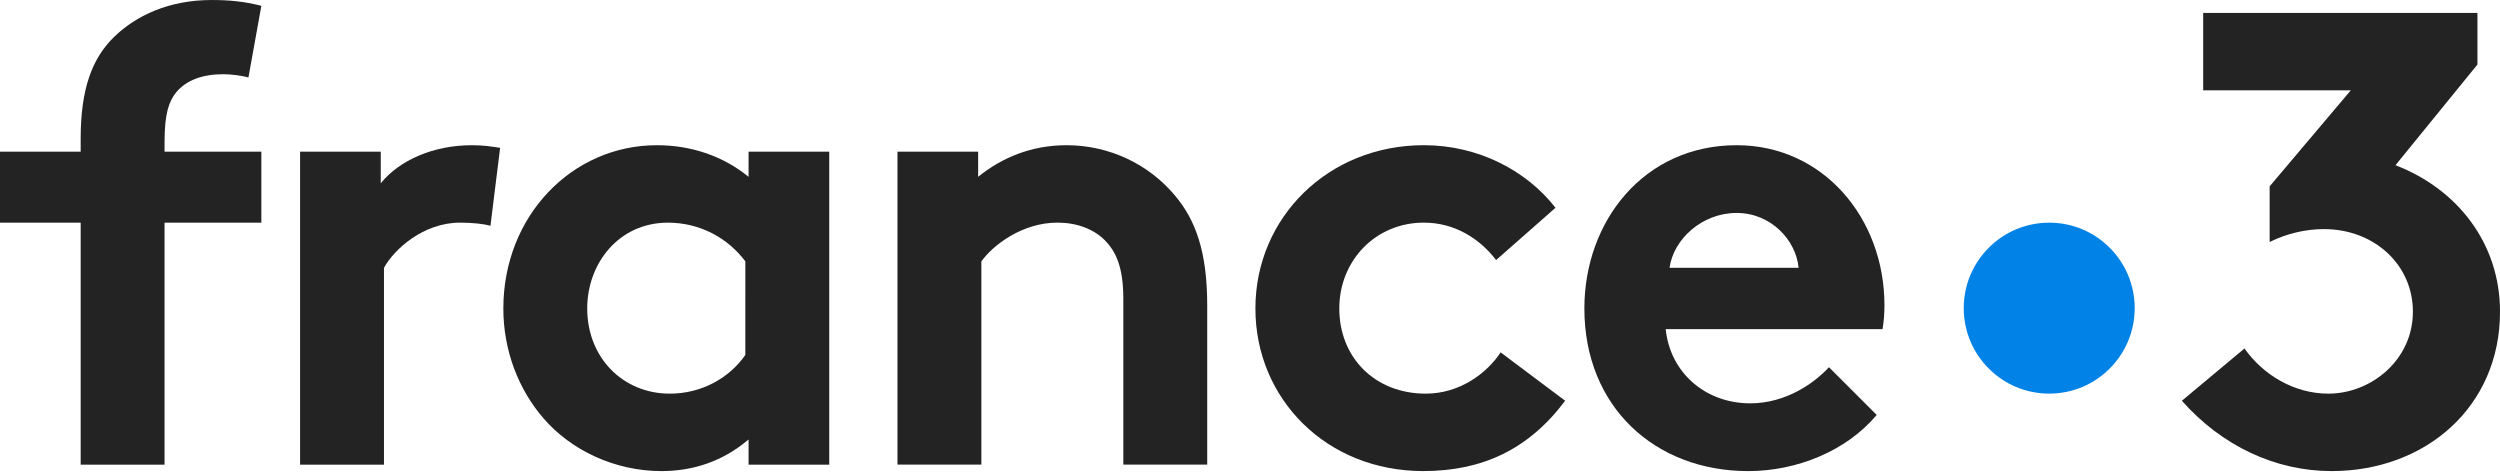
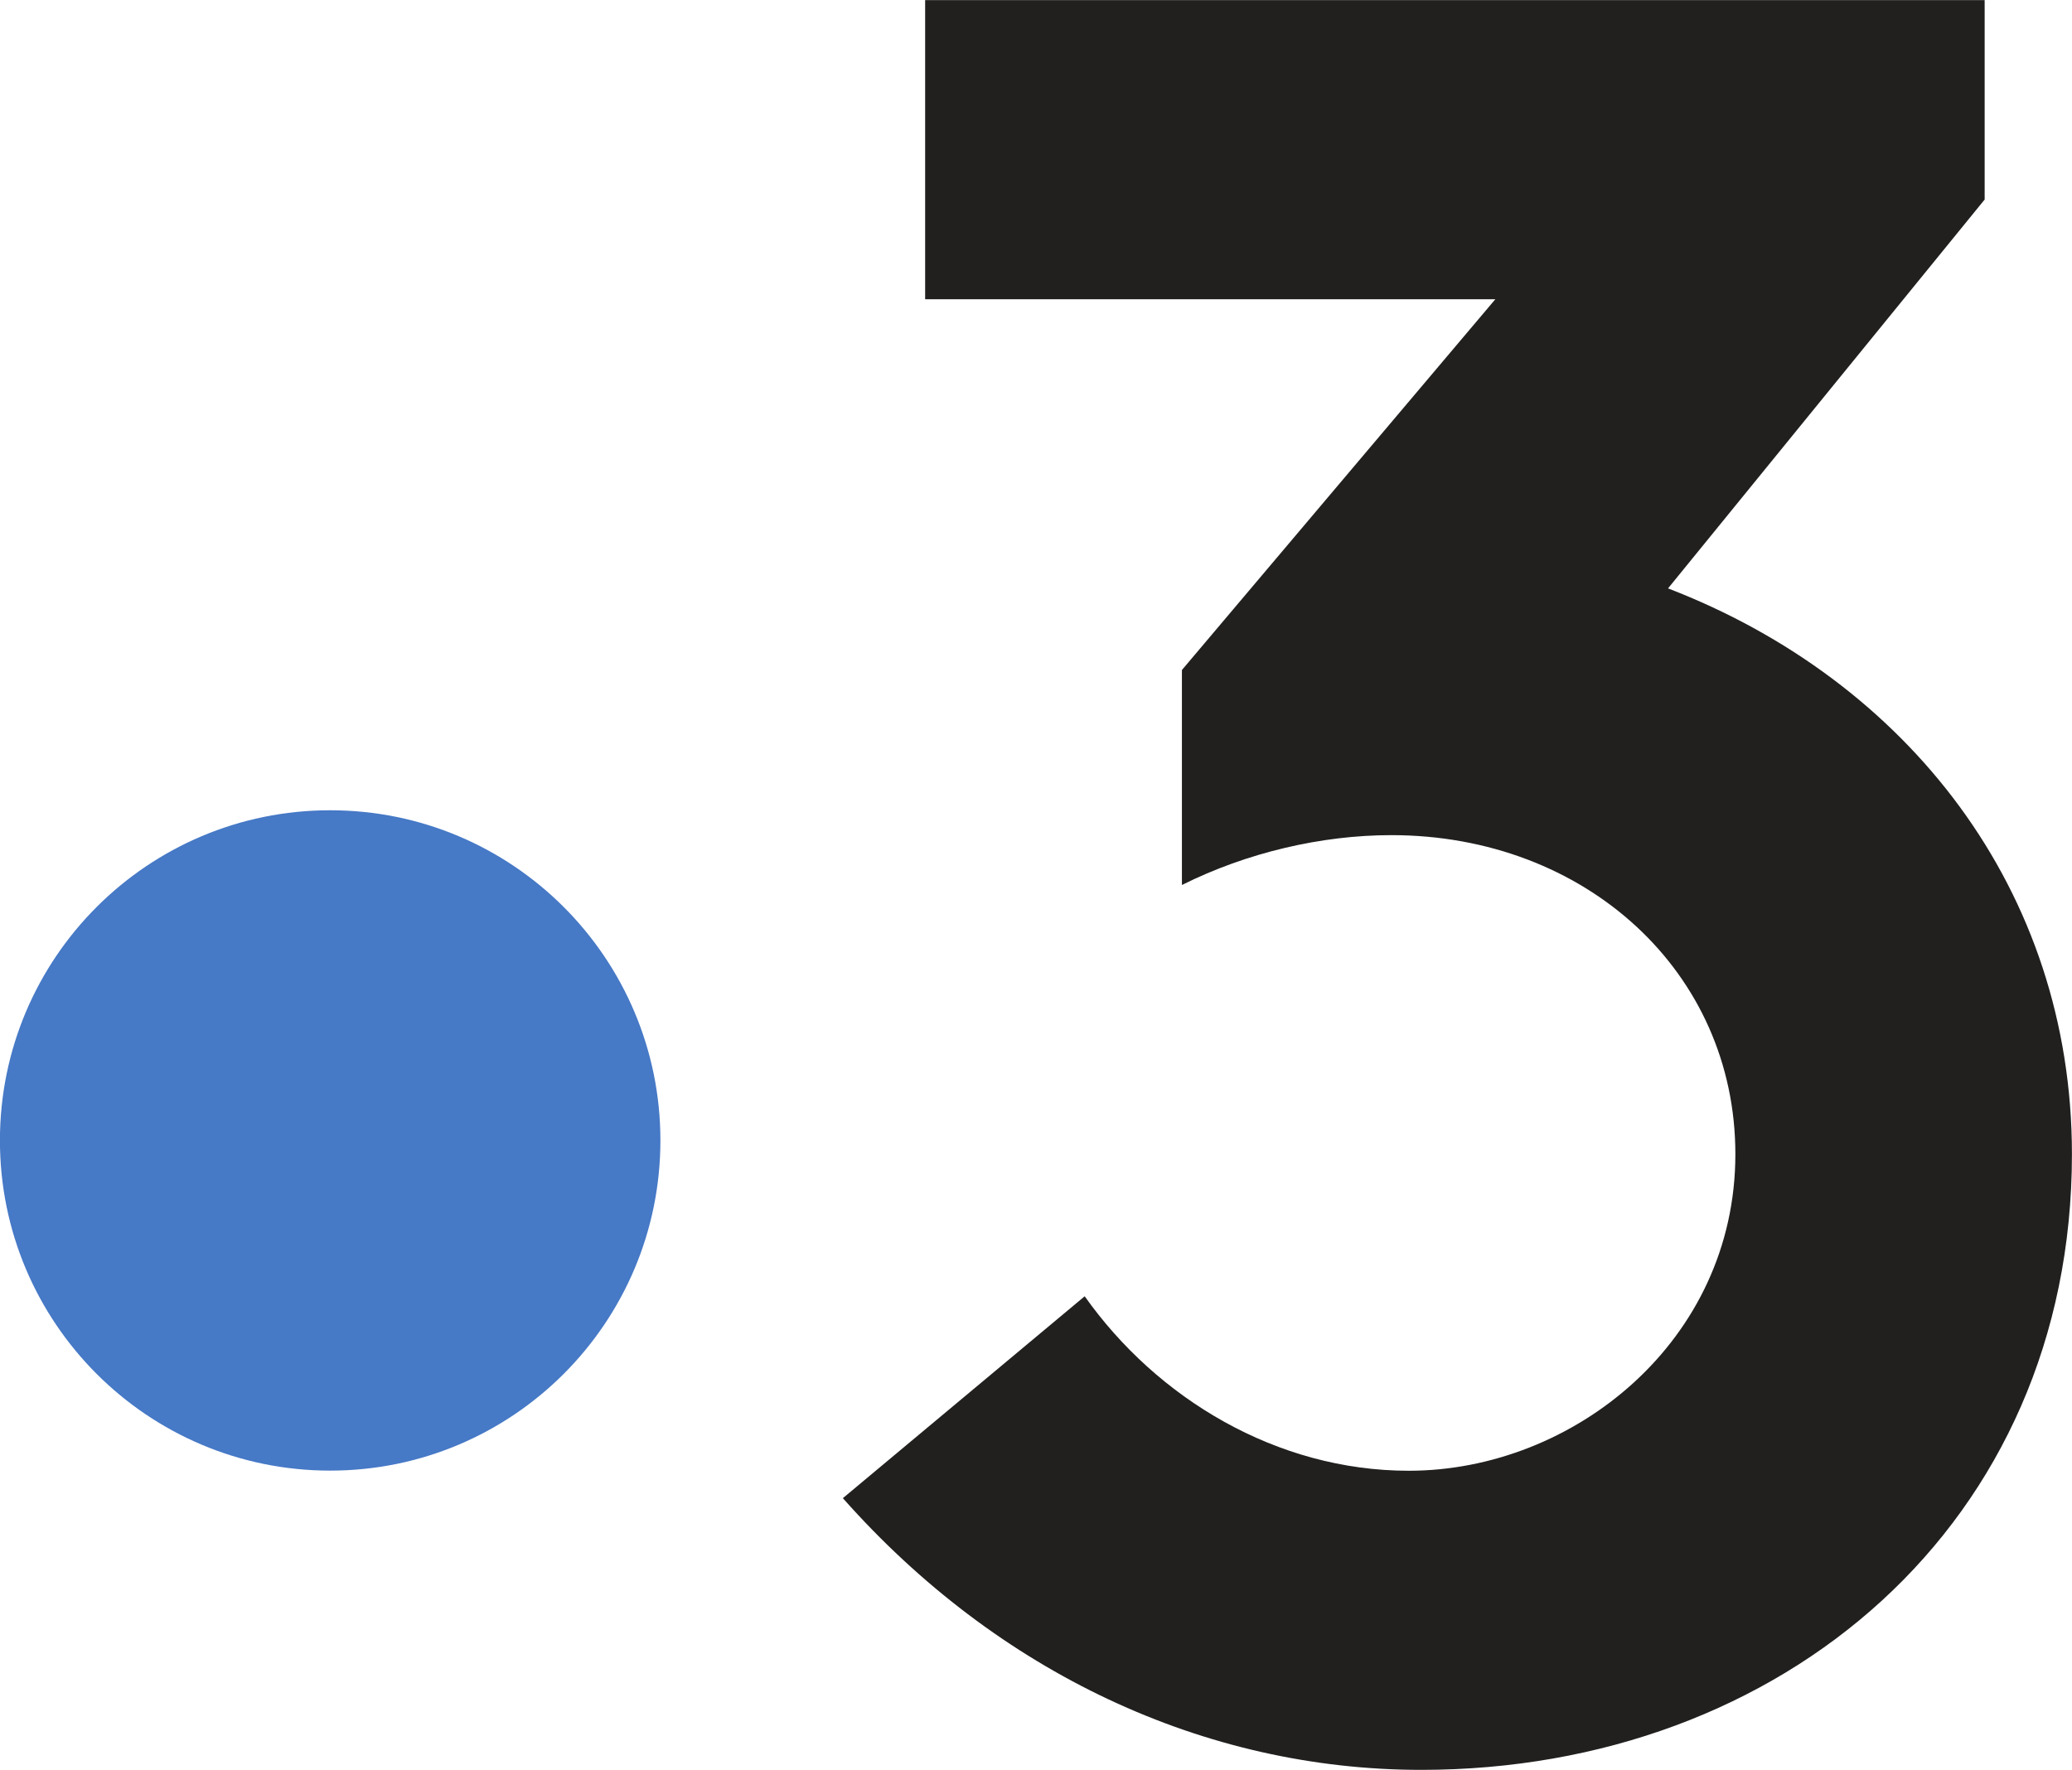
- <svg xmlns="http://www.w3.org/2000/svg" id="svg6746" width="171.98mm" height="32.408mm" version="1.1" viewBox="0 0 171.98 32.408">
-   <link id="dark-mode" href="" rel="stylesheet" type="text/css" />
-   <style id="dark-mode-custom-style" type="text/css" />
-   <path id="path6396" d="m146.85 21.198c0 3.248-2.632 5.88-5.88 5.88-3.247 0-5.88-2.632-5.88-5.88 0-3.248 2.634-5.88 5.88-5.88 3.248 0 5.88 2.632 5.88 5.88" fill="#0082e6" />
-   <g id="g858" transform="translate(1.0639e-6 -4.0569e-6)" fill="#232323">
-     <path id="path6400" d="m164.79 11.365 5.638-6.926v-3.551h-18.867v5.328h10.153l-5.581 6.603v3.829c1.154-0.578 2.485-0.888 3.729-0.888 3.462 0 6.126 2.442 6.126 5.682 0 3.33-2.885 5.638-5.816 5.638-2.352 0-4.483-1.287-5.771-3.107l-4.306 3.596c2.752 3.107 6.437 4.838 10.299 4.838 6.437 0 11.587-4.395 11.587-10.965 0-4.705-2.93-8.434-7.192-10.077" />
-     <g id="g848">
-       <path id="path6404" d="m61.739 31.963v-21.531h5.55v1.732c1.642-1.332 3.684-2.175 6.081-2.175 2.974 0 5.682 1.333 7.458 3.462 1.421 1.687 2.219 3.863 2.219 7.547v10.965h-5.771v-11.409c0-2.131-0.488-3.241-1.286-4.04-0.756-0.755-1.91-1.199-3.241-1.199-2.442 0-4.439 1.555-5.239 2.664v13.984z" />
-       <path id="path6408" d="m123.73 18.423c-0.178-1.909-1.909-3.774-4.262-3.774-2.398 0-4.351 1.821-4.617 3.774zm5.372 10.122c-2.087 2.486-5.505 3.863-8.834 3.863-6.437 0-11.276-4.439-11.276-11.188 0-5.993 4.085-11.231 10.477-11.231 5.948 0 10.166 5.015 10.166 11.009 0 0.578-0.045 1.155-0.133 1.643h-14.916c0.31 3.019 2.752 5.105 5.816 5.105 2.441 0 4.395-1.376 5.415-2.485z" />
-       <path id="path6412" d="m51.274 17.98c-1.199-1.598-3.108-2.663-5.328-2.663-3.373 0-5.55 2.797-5.55 5.903 0 3.375 2.443 5.86 5.683 5.86 2.175 0 4.084-1.065 5.194-2.663zm5.771 13.984h-5.549v-1.732c-1.776 1.51-3.818 2.175-5.993 2.175-3.197 0-6.216-1.421-8.124-3.64-1.687-1.953-2.753-4.616-2.753-7.547 0-6.348 4.706-11.231 10.567-11.231 2.441 0 4.616 0.798 6.303 2.175v-1.732h5.549z" />
-       <path id="path6416" d="m107.67 27.568c-2.53 3.373-5.727 4.838-9.766 4.838-6.659 0-11.542-4.972-11.542-11.186 0-6.26 5.015-11.232 11.587-11.232 3.728 0 7.058 1.732 9.056 4.306l-4.085 3.596c-1.154-1.509-2.884-2.575-4.971-2.575-3.33 0-5.816 2.62-5.816 5.906 0 3.373 2.441 5.859 5.948 5.859 2.353 0 4.218-1.419 5.15-2.84z" />
-       <path id="path6420" d="m33.739 15.538c-0.399-0.133-1.243-0.222-2.086-0.222-2.53 0-4.528 1.821-5.239 3.108v13.541h-5.771v-21.531h5.55v2.175c1.287-1.598 3.64-2.619 6.259-2.619 0.844 0 1.332 0.088 1.953 0.178z" />
-       <path id="path6424" d="m17.091 5.328c-0.488-0.133-1.198-0.222-1.732-0.222-1.421 0-2.53 0.4-3.24 1.244-0.489 0.62-0.799 1.421-0.799 3.418v0.666h6.659v4.883h-6.659v16.647h-5.771v-16.647h-5.549v-4.883h5.549v-0.888c0-3.462 0.799-5.549 2.309-7.015 1.51-1.464 3.772-2.53 6.702-2.53 1.155 0 2.221 0.089 3.419 0.4z" />
+ <svg xmlns="http://www.w3.org/2000/svg" version="1.1" viewBox="0 0 330.62 282.45" xml:space="preserve">
+   <g transform="matrix(1.3333 0 0 -1.3333 -211.36 489.24)">
+     <g transform="scale(.1)">
+       <path d="m2375.6 2304.3c0-218.27-176.95-395.22-395.22-395.22s-395.22 176.95-395.22 395.22 176.95 395.22 395.22 395.22 395.22-176.95 395.22-395.22" fill="#4679c6" />
+       <path d="m3581.5 2965.1 378.92 465.45v238.7h-1268v-358.05h682.39l-375.08-443.79v-257.35c77.58 38.79 167.08 59.68 250.61 59.68 232.72 0 411.74-164.1 411.74-381.9 0-223.77-193.93-378.92-390.86-378.92-158.11 0-301.33 86.52-387.85 208.85l-289.41-241.66c184.97-208.87 432.62-325.22 692.2-325.22 432.61 0 778.71 295.37 778.71 736.95 0 316.25-196.92 566.87-483.35 677.26" fill="#21201f" />
    </g>
  </g>
</svg>
